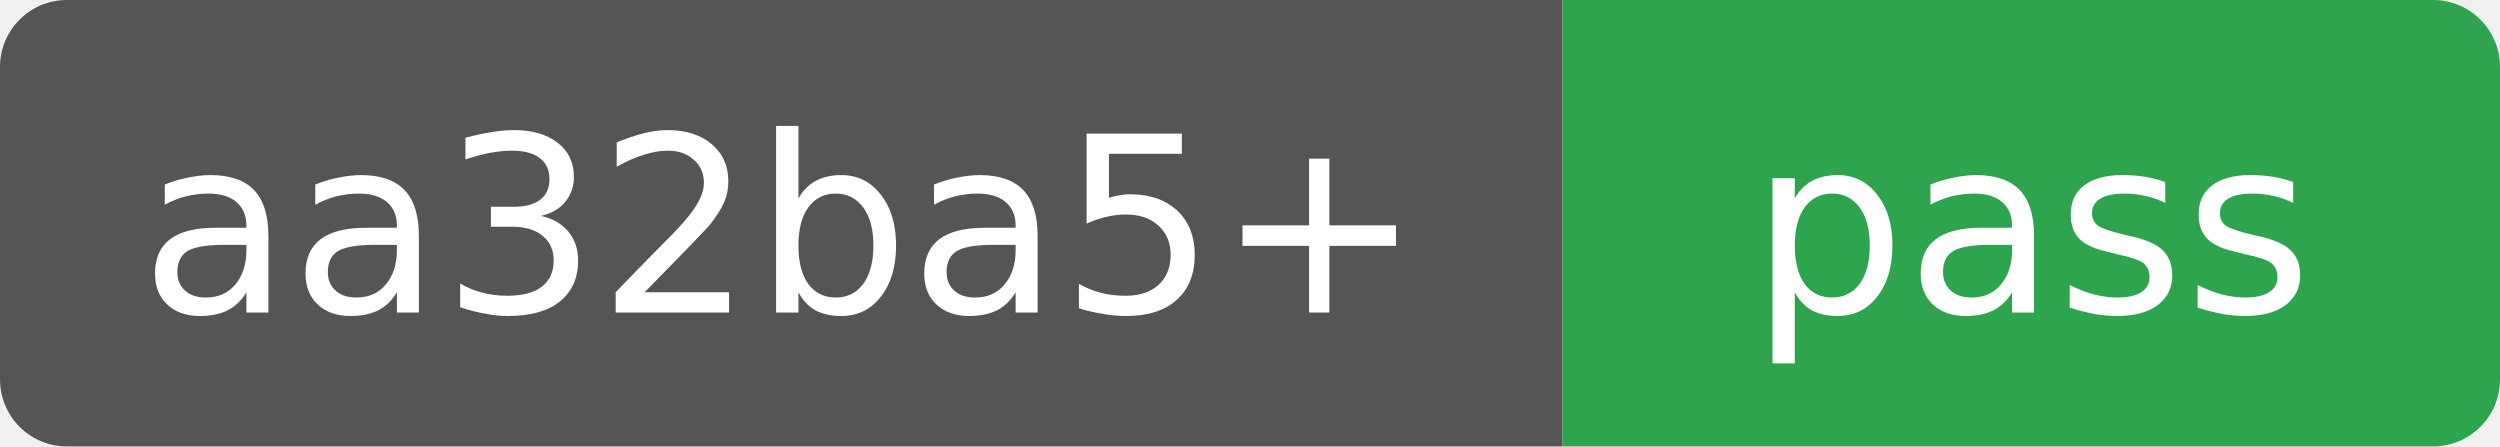
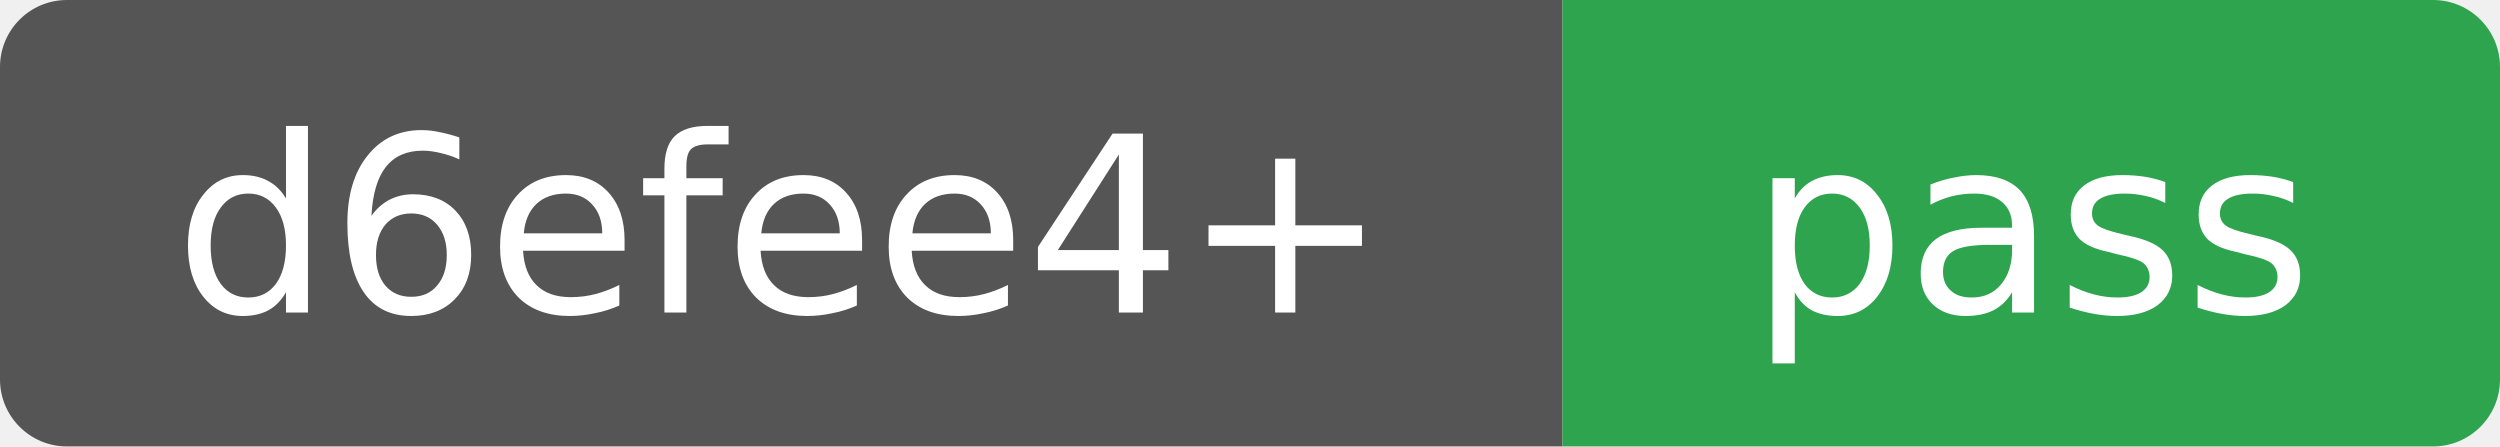
- <svg xmlns="http://www.w3.org/2000/svg" width="112" height="20" role="img" aria-label="aa32ba5+: pass">
+ <svg xmlns="http://www.w3.org/2000/svg" width="112" height="20" role="img" aria-label="d6efee4+: pass">
  <clipPath id="r">
    <rect width="112" height="20" rx="3" fill="#fff" />
  </clipPath>
  <g clip-path="url(#r)">
    <rect width="70" height="20" fill="#555" />
    <rect x="70" width="42" height="20" fill="#2ea44f" />
  </g>
  <g fill="#fff" text-anchor="middle" font-family="Verdana,Geneva,DejaVu Sans,sans-serif" font-size="11">
-     <text x="35" y="14">aa32ba5+</text>
+     <text x="35" y="14">d6efee4+</text>
    <text x="91" y="14">pass</text>
  </g>
</svg>
